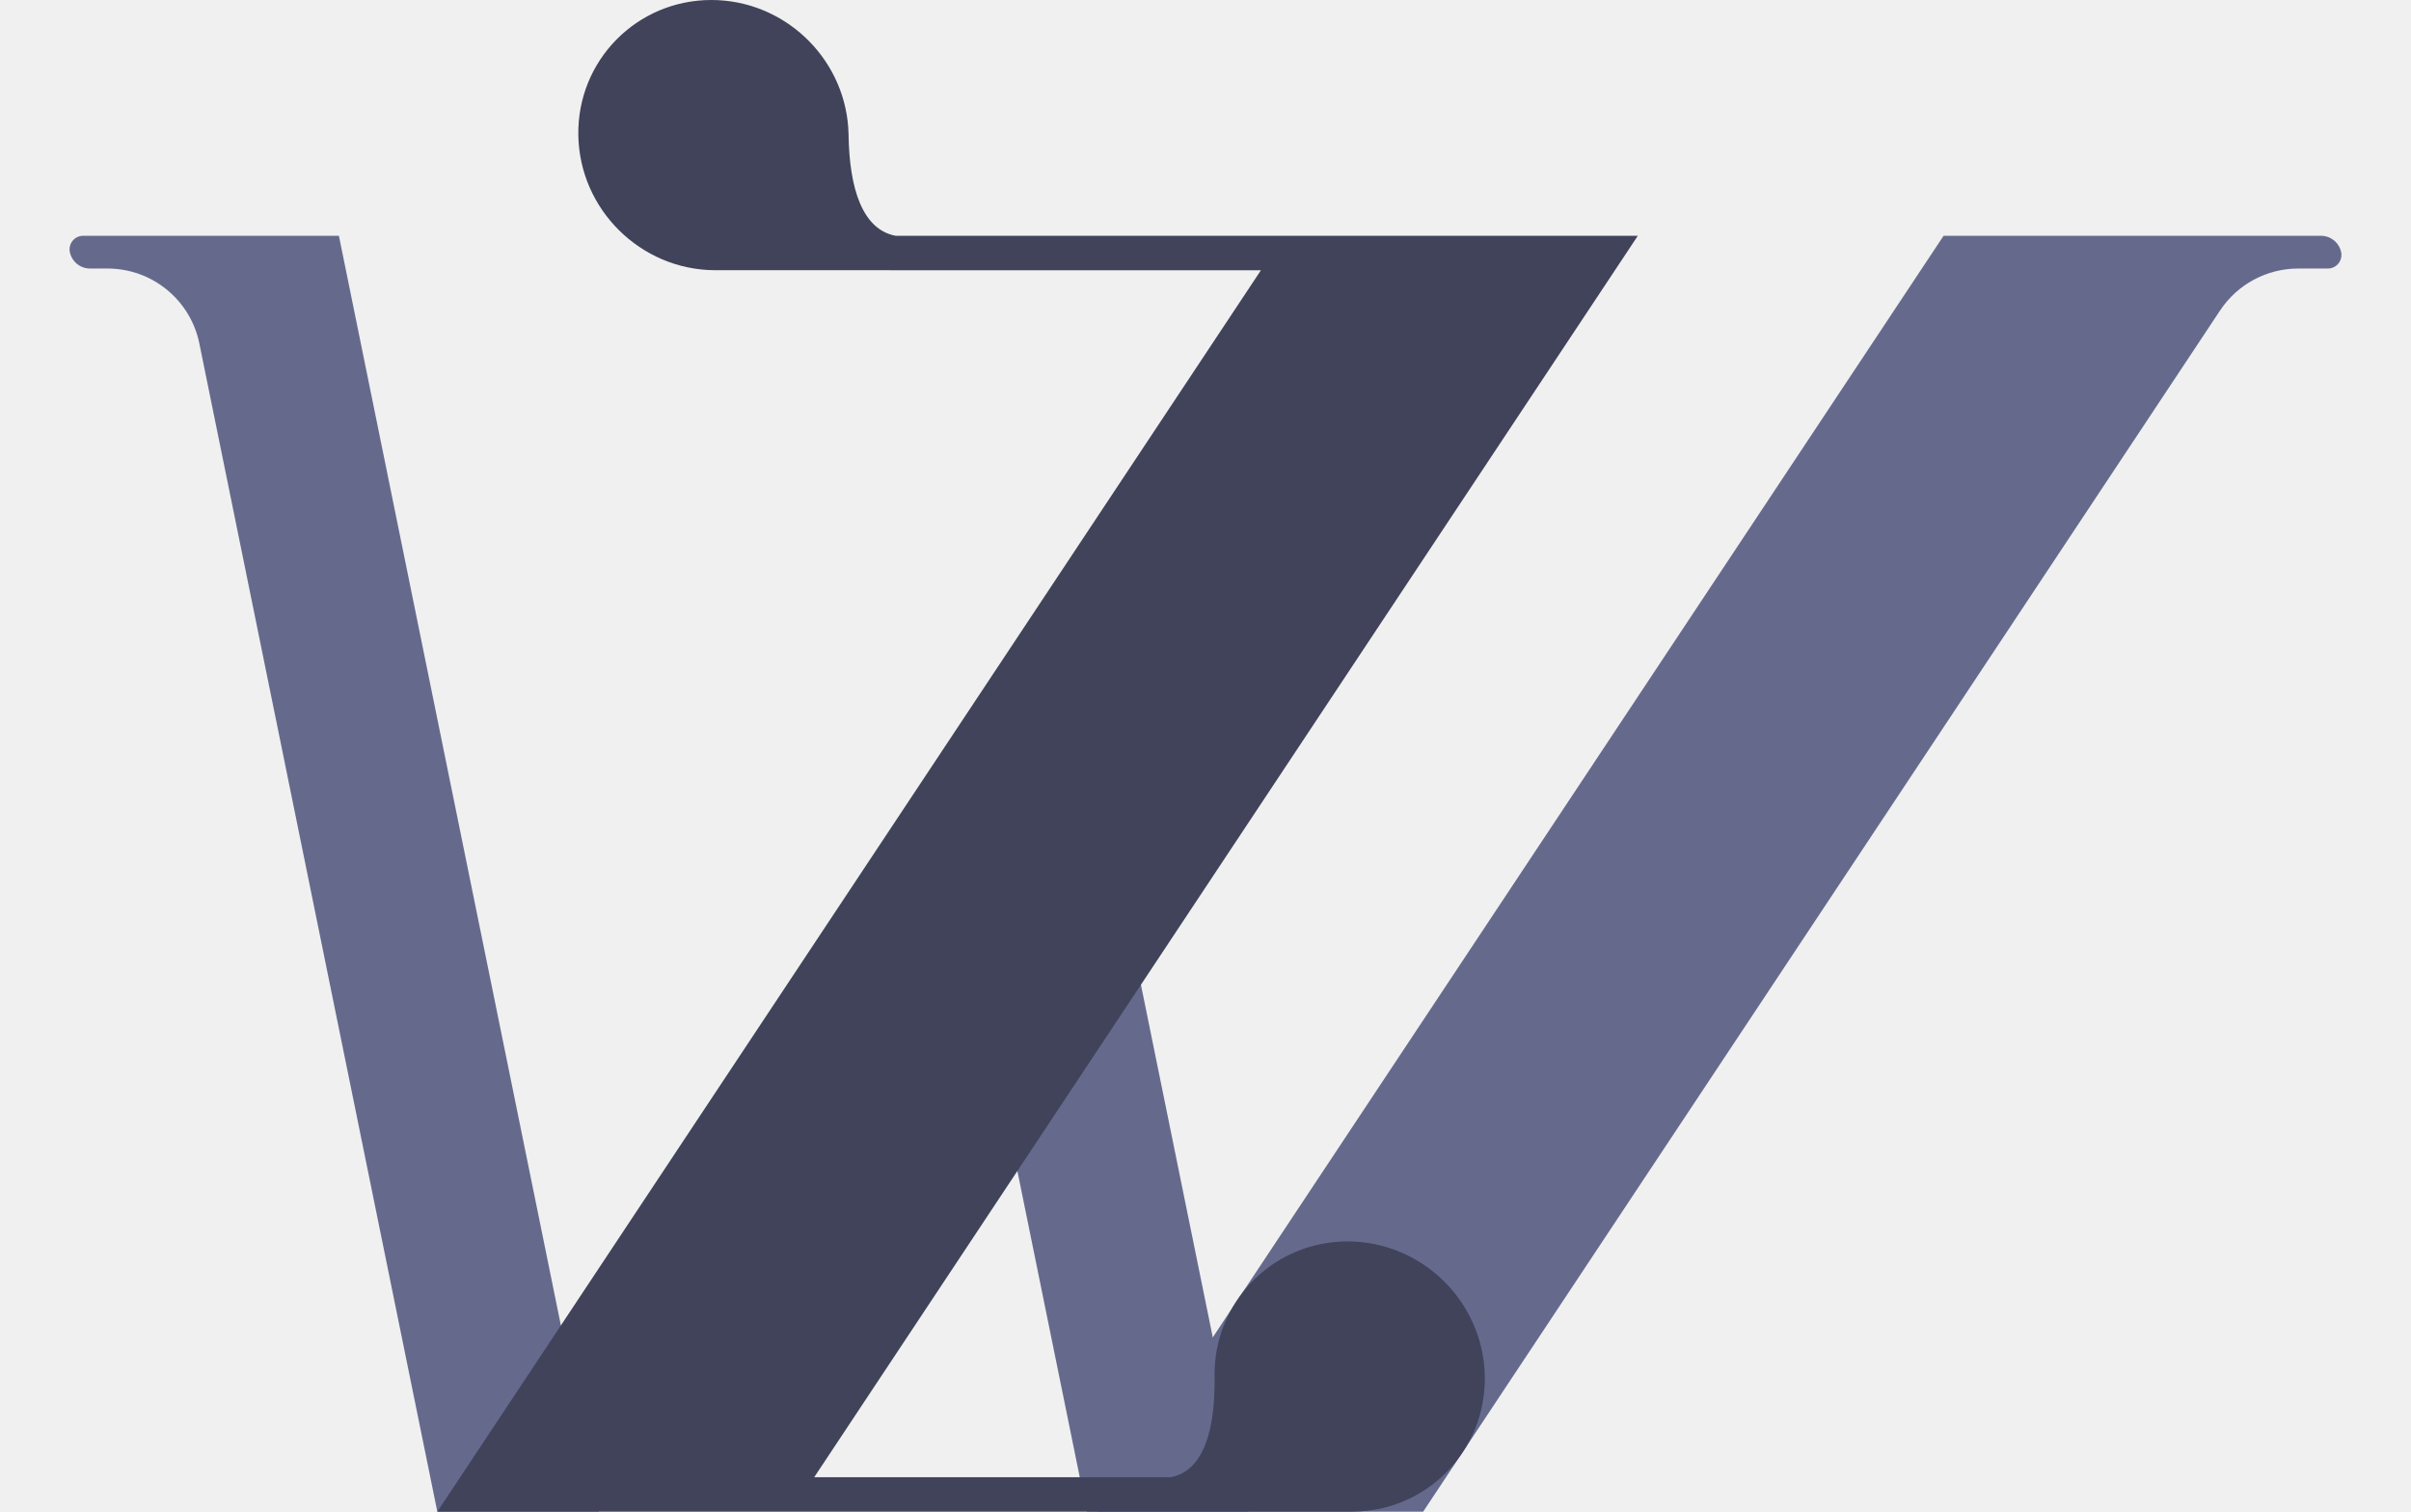
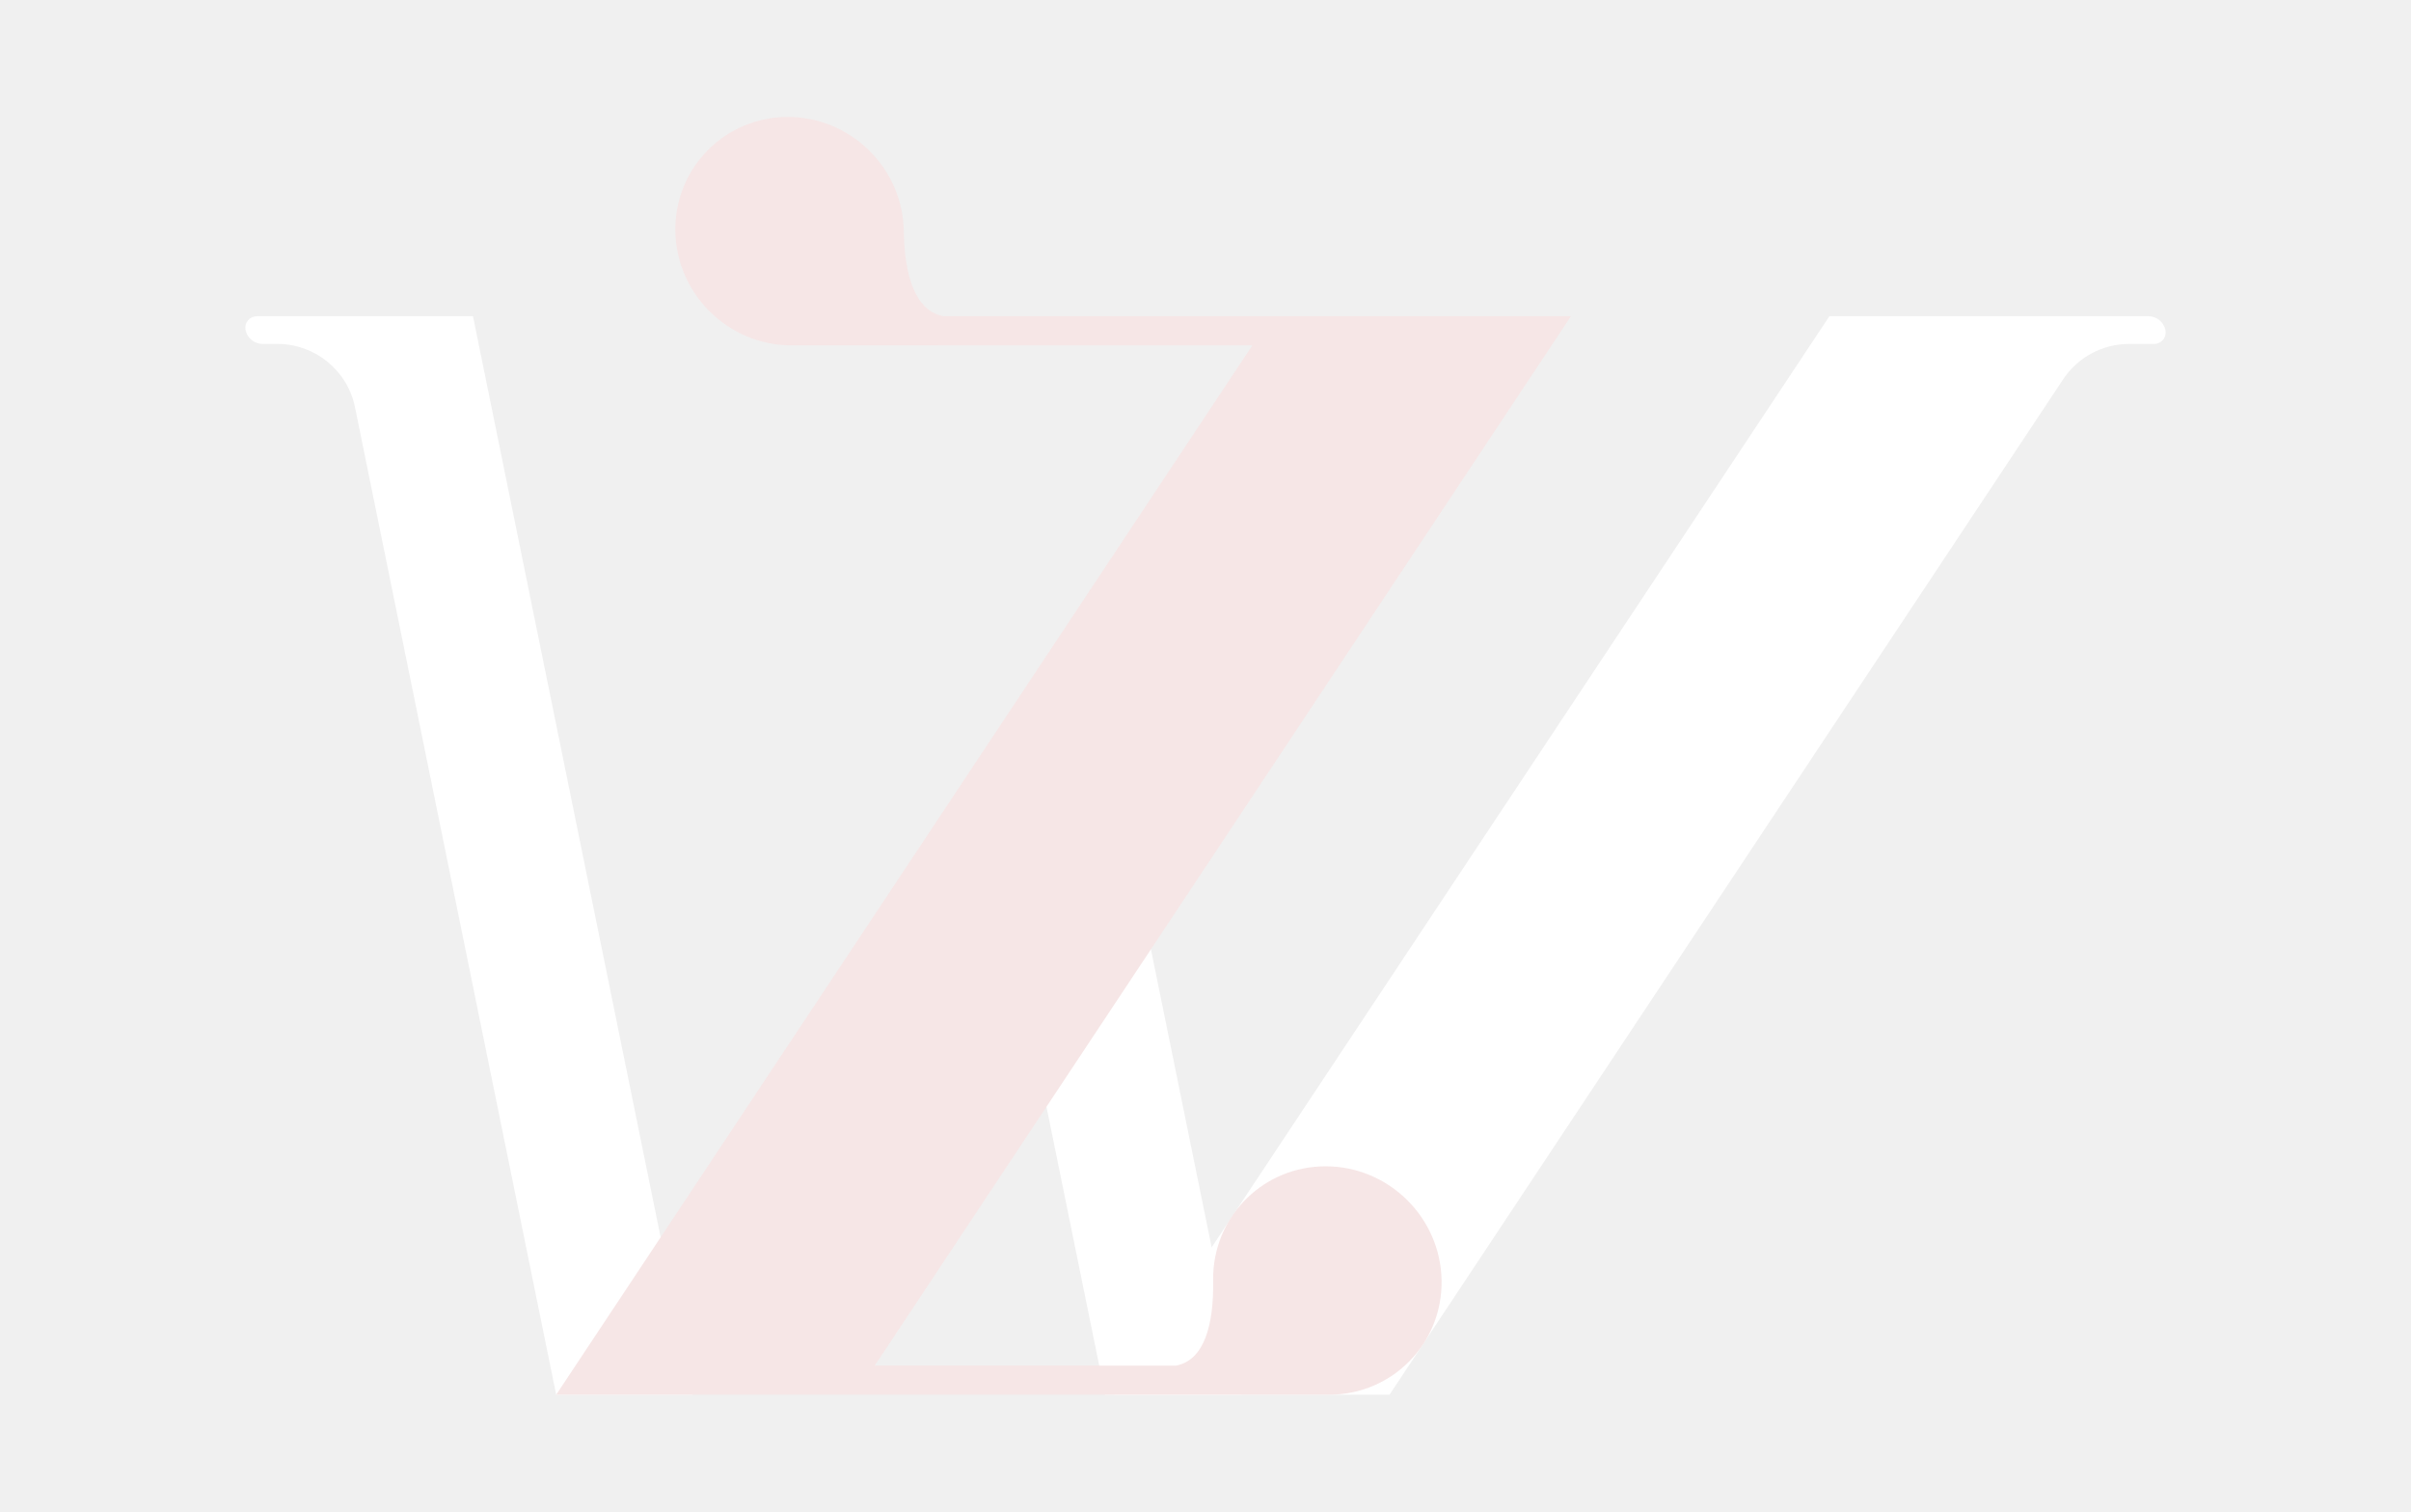
<svg xmlns="http://www.w3.org/2000/svg" width="100%" height="100%" viewBox="0 0 665 417" version="1.1" xml:space="preserve" style="fill-rule:evenodd;clip-rule:evenodd;stroke-linejoin:round;stroke-miterlimit:2;">
  <g>
-     <g>
-       <path d="M165.169,417l-44.546,0c0,0 -50.537,-248.105 -65.64,-322.246c-2.452,-12.033 -13.035,-20.679 -25.319,-20.679l-4.836,0c-2.699,0 -5.027,-1.902 -5.566,-4.547c-0.224,-1.1 0.057,-2.243 0.769,-3.113c0.709,-0.869 1.772,-1.374 2.897,-1.374l70.548,0l71.693,351.96Z" style="fill:#656a8d;" />
-       <path d="M261.578,229.58l44.546,0l38.178,187.42l-44.546,0l-38.178,-187.42Z" style="fill:#656a8d;" />
-       <path d="M645.738,69.587c0.222,1.1 -0.059,2.243 -0.769,3.112c-0.711,0.871 -1.774,1.376 -2.899,1.376l-8.19,0c-8.659,0 -16.741,4.338 -21.529,11.554c-39.667,59.798 -219.817,331.372 -219.817,331.372l-89.929,0l233.473,-351.96l104.092,-0c2.7,0 5.029,1.9 5.568,4.547Z" style="fill:#656a8d;" />
-       <path d="M324.671,417l-204.048,0l227.169,-342.453l-102.26,0.002c-0.041,-0.004 -0.083,-0.006 -0.126,-0.009l-48.046,0l-0.241,-0.002c-20.461,-0.128 -37.289,-16.779 -37.606,-37.267c-0.319,-20.57 16.123,-37.271 36.693,-37.271c19.86,0 36.354,15.567 37.754,35.155c0.044,0.593 0.074,1.211 0.087,1.861l0.002,0.022c0.002,0.076 0.004,0.154 0.004,0.232c0.226,14.574 3.725,26.002 12.945,27.769l114.762,0l0.022,0.002l89.96,0l-227.169,342.451l98.343,0c9.163,-1.767 12.307,-13.195 12.082,-27.769c-0.002,-0.078 -0.002,-0.156 -0.002,-0.232l0,-0.024c-0.006,-0.648 0.004,-1.269 0.028,-1.86c0.795,-19.588 16.808,-35.155 36.667,-35.155c20.57,0 37.528,16.701 37.847,37.271c0.319,20.488 -15.993,37.137 -36.452,37.267l-0.239,0.002l-48.046,0c-0.043,0.002 -0.083,0.006 -0.128,0.007Z" style="fill:#40435a;" />
+     <g transform="matrix(0.845278,0,0,0.845278,51.44491,32.25957)">
+       <path d="M165.169,417L120.623,417C120.623,417 70.086,168.895 54.983,94.754C52.531,82.721 41.948,74.075 29.664,74.075L24.828,74.075C22.129,74.075 19.801,72.173 19.262,69.528C19.038,68.428 19.319,67.285 20.031,66.415C20.74,65.546 21.803,65.041 22.928,65.041L93.476,65.041L165.169,417.001L165.169,417Z" style="fill:white;" />
+       <path d="M261.578,229.58L306.124,229.58L344.302,417L299.756,417L261.578,229.58Z" style="fill:white;" />
+       <path d="M645.738,69.587C645.96,70.687 645.679,71.83 644.969,72.699C644.258,73.57 643.195,74.075 642.07,74.075L633.88,74.075C625.221,74.075 617.139,78.413 612.351,85.629C572.684,145.427 392.534,417.001 392.534,417.001L302.605,417.001L536.078,65.041L640.17,65.041C642.87,65.041 645.199,66.941 645.738,69.588L645.738,69.587Z" style="fill:white;" />
+       <path d="M324.671,417L120.623,417L347.792,74.547L245.532,74.549C245.491,74.545 245.449,74.543 245.406,74.54L197.36,74.54L197.119,74.538C176.658,74.41 159.83,57.759 159.513,37.271C159.194,16.701 175.636,0 196.206,0C216.066,0 232.56,15.567 233.96,35.155C234.004,35.748 234.034,36.366 234.047,37.016L234.049,37.038C234.051,37.114 234.053,37.192 234.053,37.27C234.279,51.844 237.778,63.272 246.998,65.039L361.76,65.039L361.782,65.041L451.742,65.041L224.573,407.492L322.916,407.492C332.079,405.725 335.223,394.297 334.998,379.723C334.996,379.645 334.996,379.567 334.996,379.491L334.996,379.467C334.99,378.819 335,378.198 335.024,377.607C335.819,358.019 351.832,342.452 371.691,342.452C392.261,342.452 409.219,359.153 409.538,379.723C409.857,400.211 393.545,416.86 373.086,416.99L372.847,416.992L324.801,416.992C324.758,416.994 324.718,416.998 324.673,416.999L324.671,417Z" style="fill:rgb(246,230,230);" />
    </g>
  </g>
</svg>
